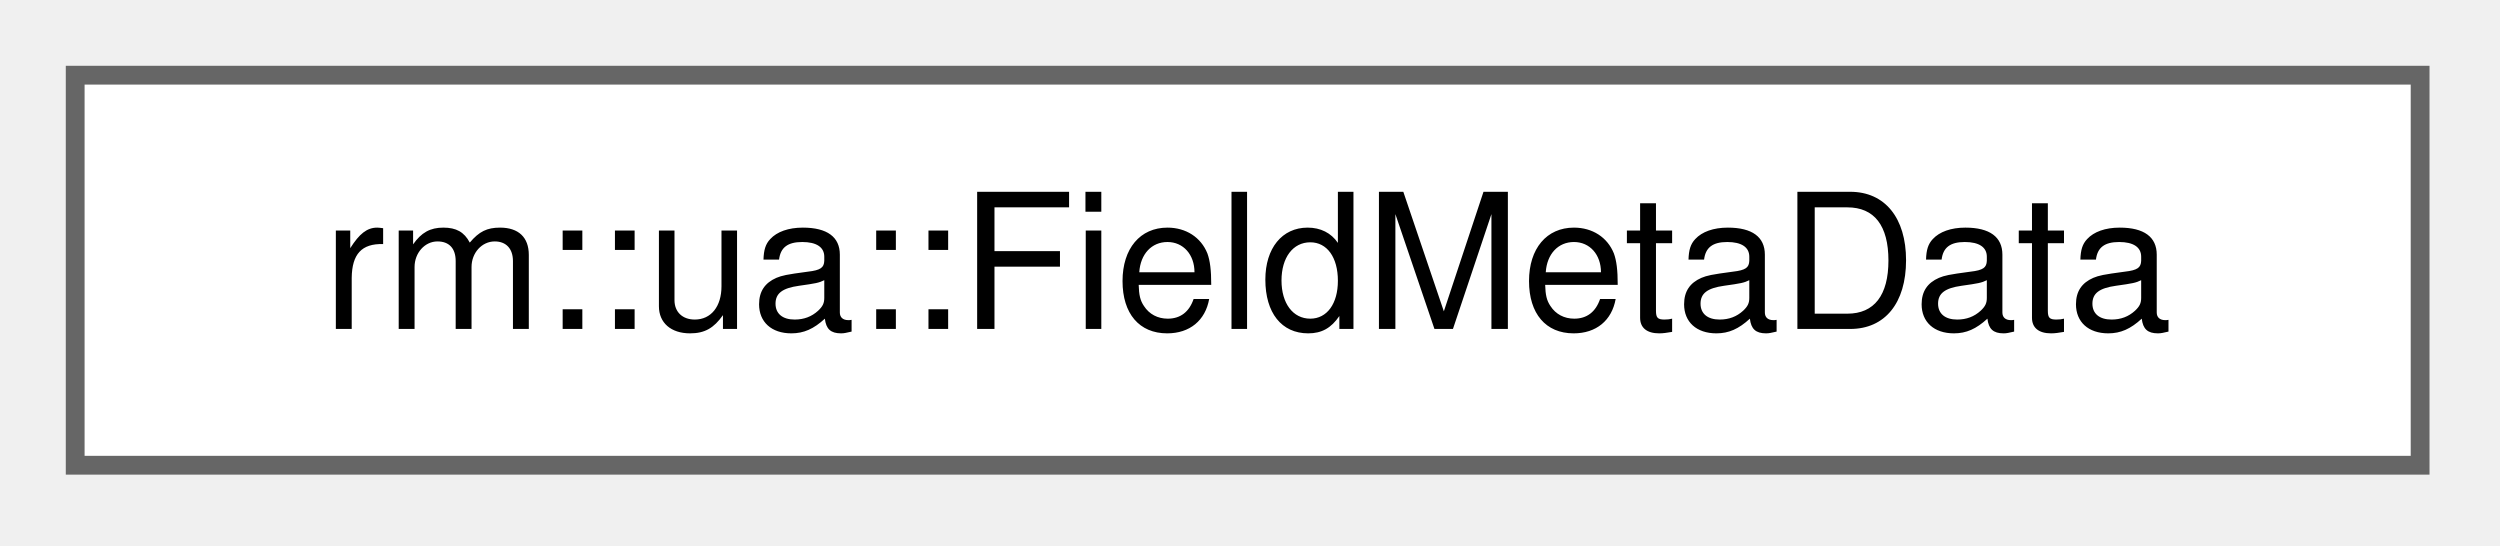
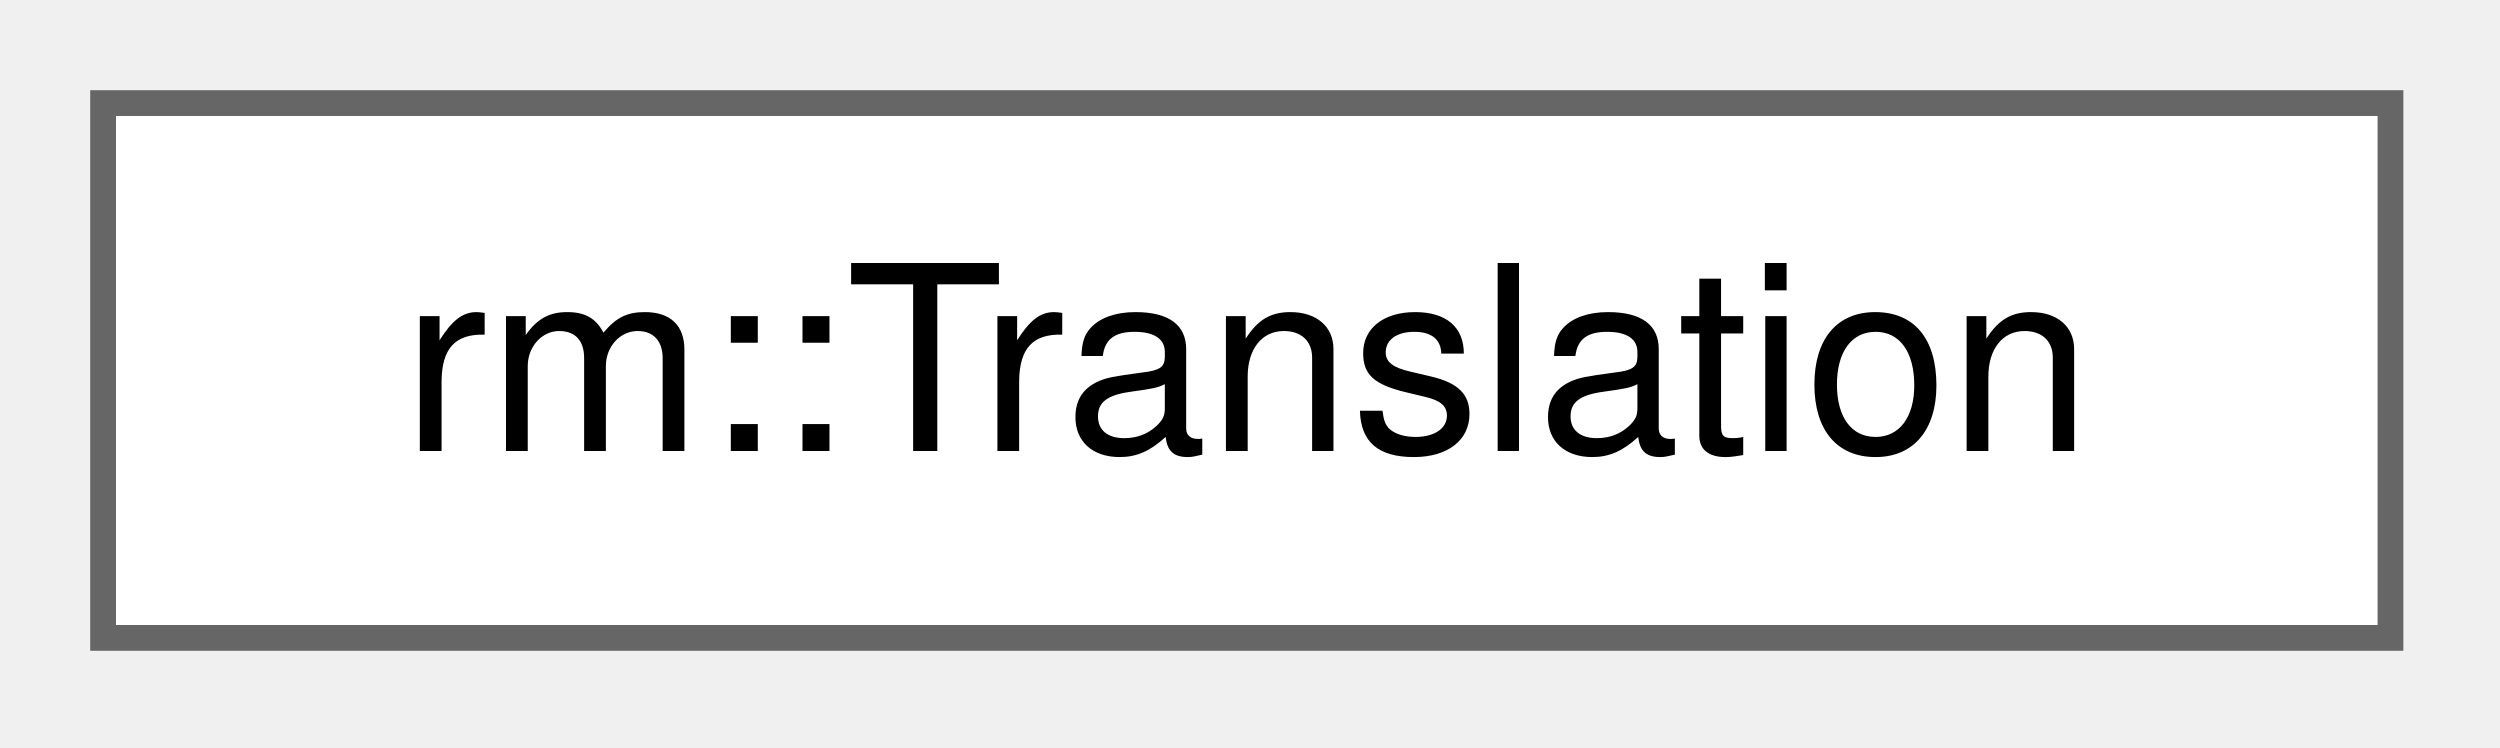
- <svg xmlns="http://www.w3.org/2000/svg" xmlns:xlink="http://www.w3.org/1999/xlink" width="133pt" height="29pt" viewBox="0.00 0.00 133.00 29.00">
+ <svg xmlns="http://www.w3.org/2000/svg" xmlns:xlink="http://www.w3.org/1999/xlink" width="97pt" height="29pt" viewBox="0.00 0.00 97.00 29.00">
  <g id="graph0" class="graph" transform="scale(1 1) rotate(0) translate(4 24.75)">
    <g id="Node000000" class="node">
      <g id="a_Node000000">
-         <a xlink:href="df/d6e/structrm_1_1ua_1_1FieldMetaData.html" target="_top" xlink:title="数据集字段元数据">
-           <polygon fill="white" stroke="#666666" points="124.75,-20.75 0,-20.75 0,0 124.75,0 124.75,-20.75" />
-           <text xml:space="preserve" text-anchor="middle" x="62.38" y="-7.25" font-family="Helvetica,sans-Serif" font-size="10.00">rm::ua::FieldMetaData</text>
+         <a xlink:href="d4/def/structrm_1_1Translation.html" target="_top" xlink:title="移动位置信息">
+           <polygon fill="white" stroke="#666666" points="88.75,-20.75 0,-20.75 0,0 88.75,0 88.75,-20.75" />
+           <text xml:space="preserve" text-anchor="middle" x="44.38" y="-7.25" font-family="Helvetica,sans-Serif" font-size="10.00">rm::Translation</text>
        </a>
      </g>
    </g>
  </g>
</svg>
